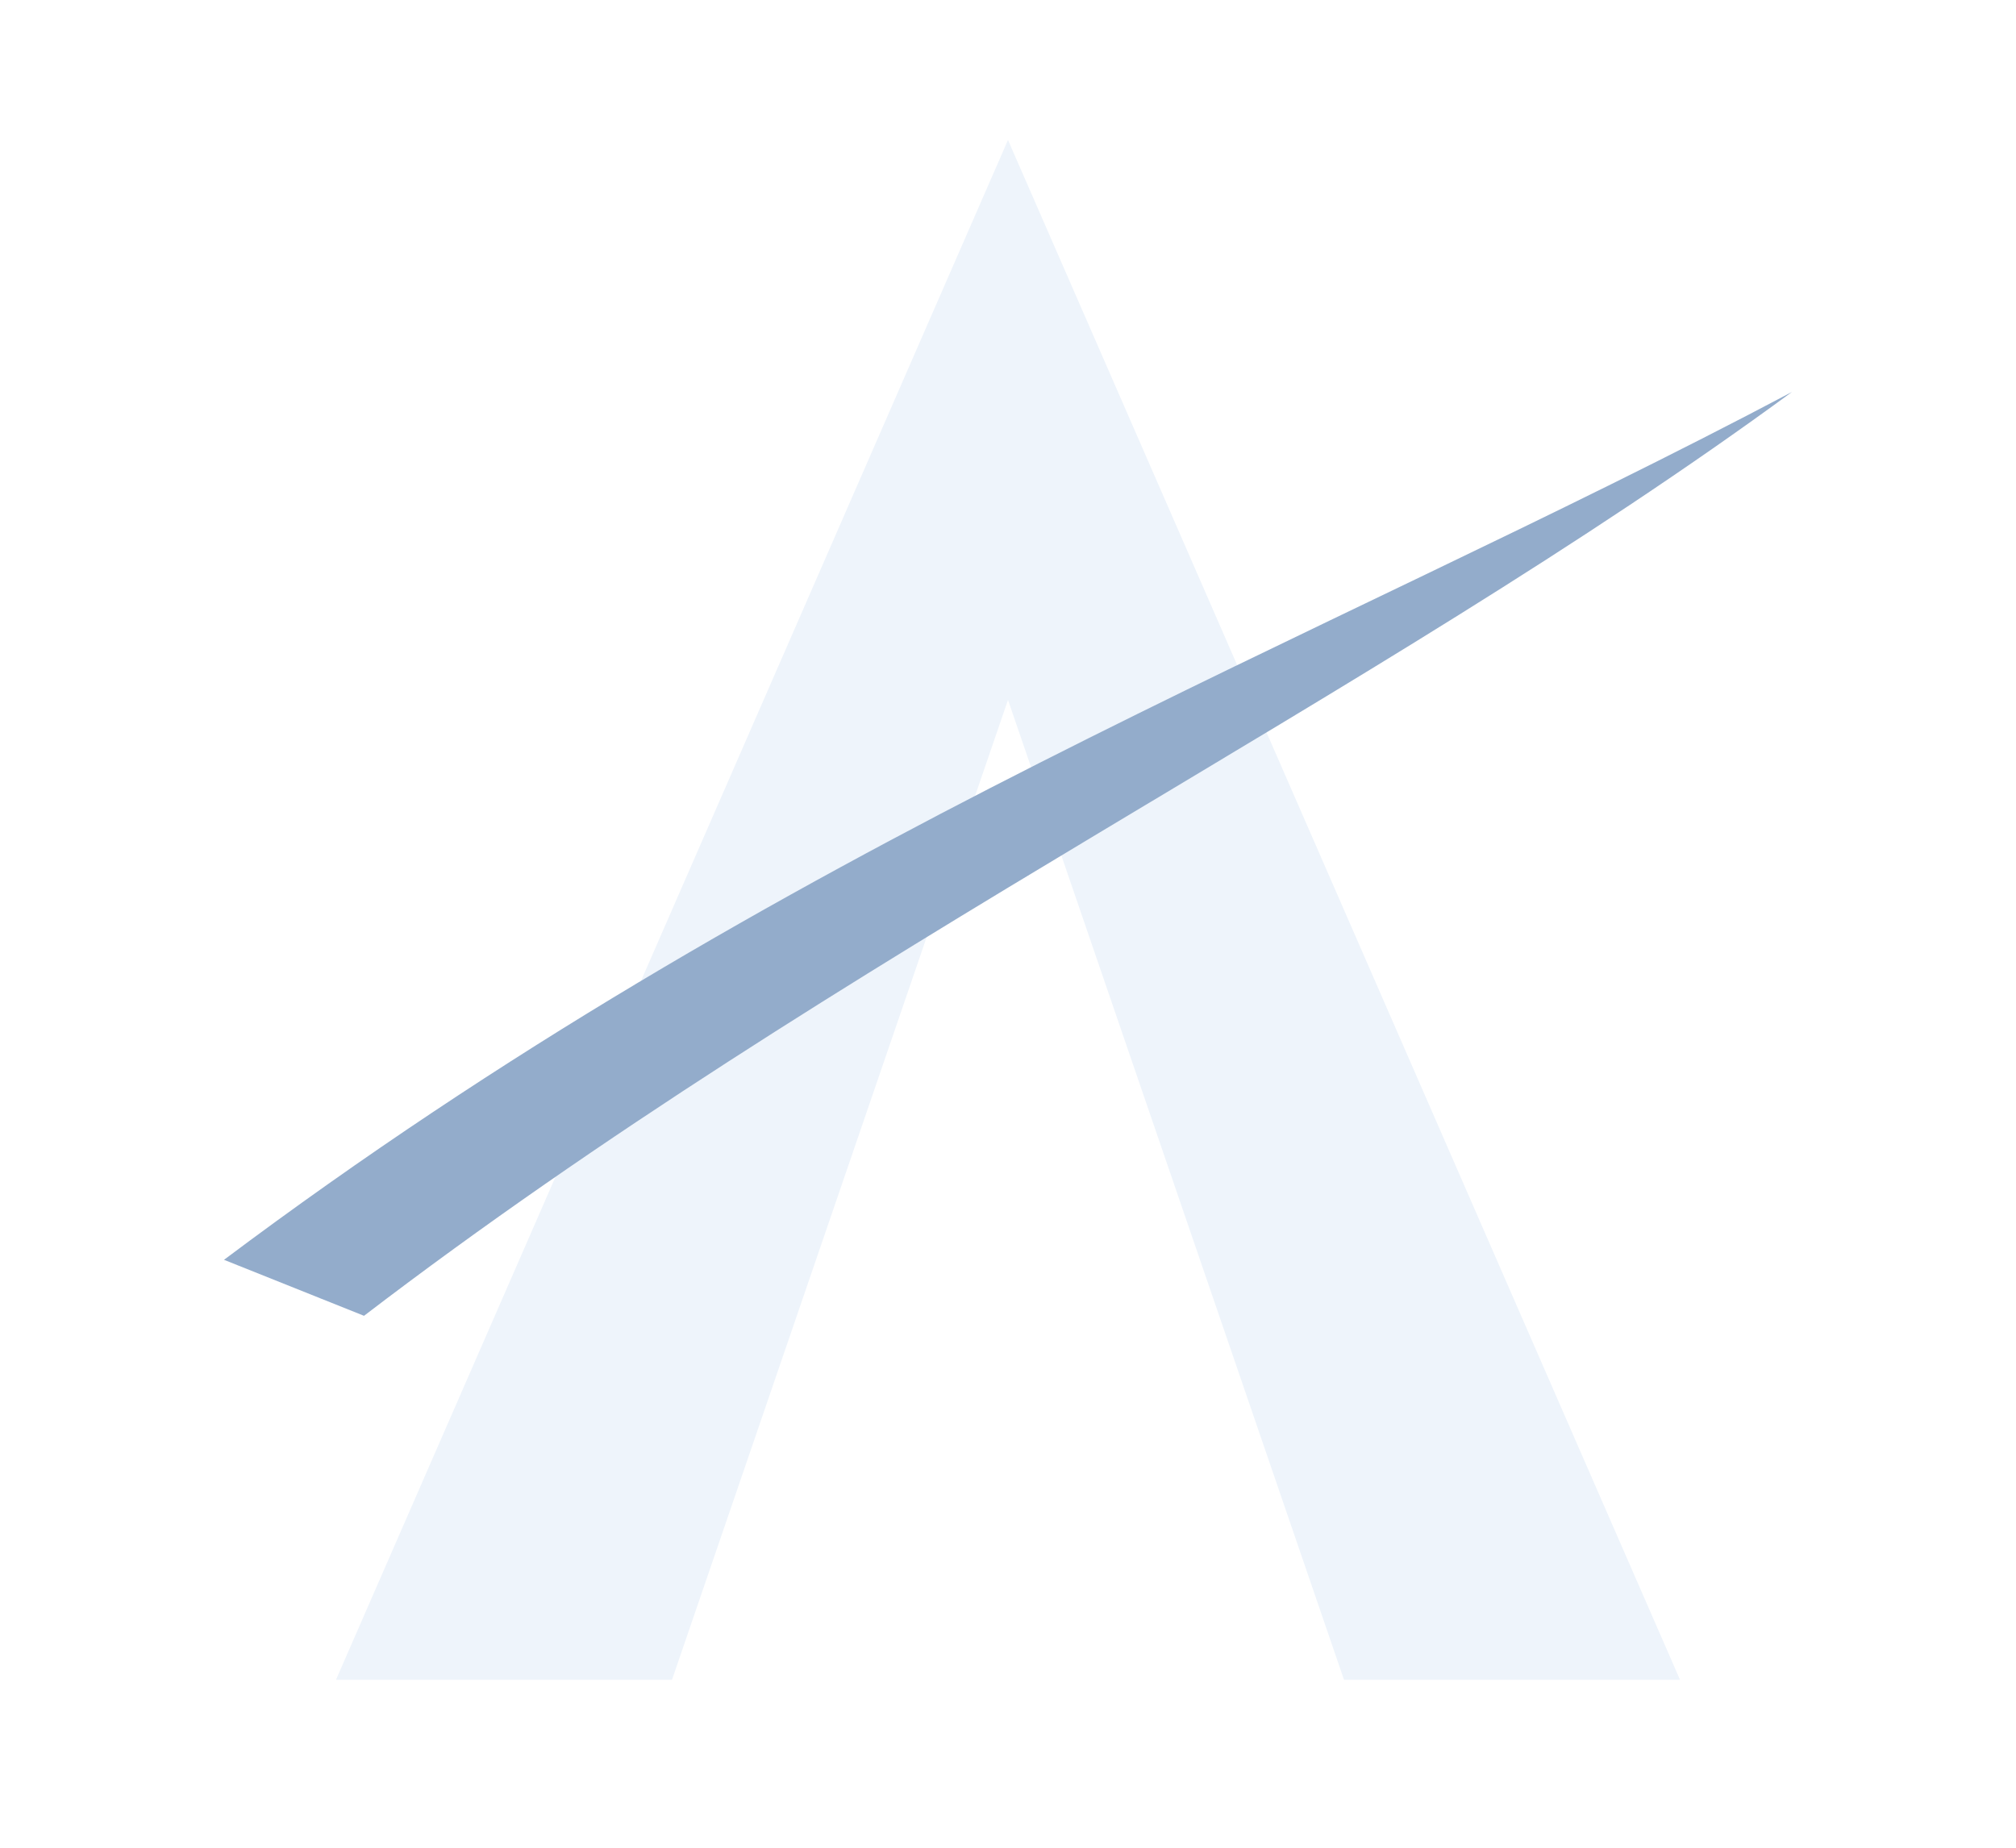
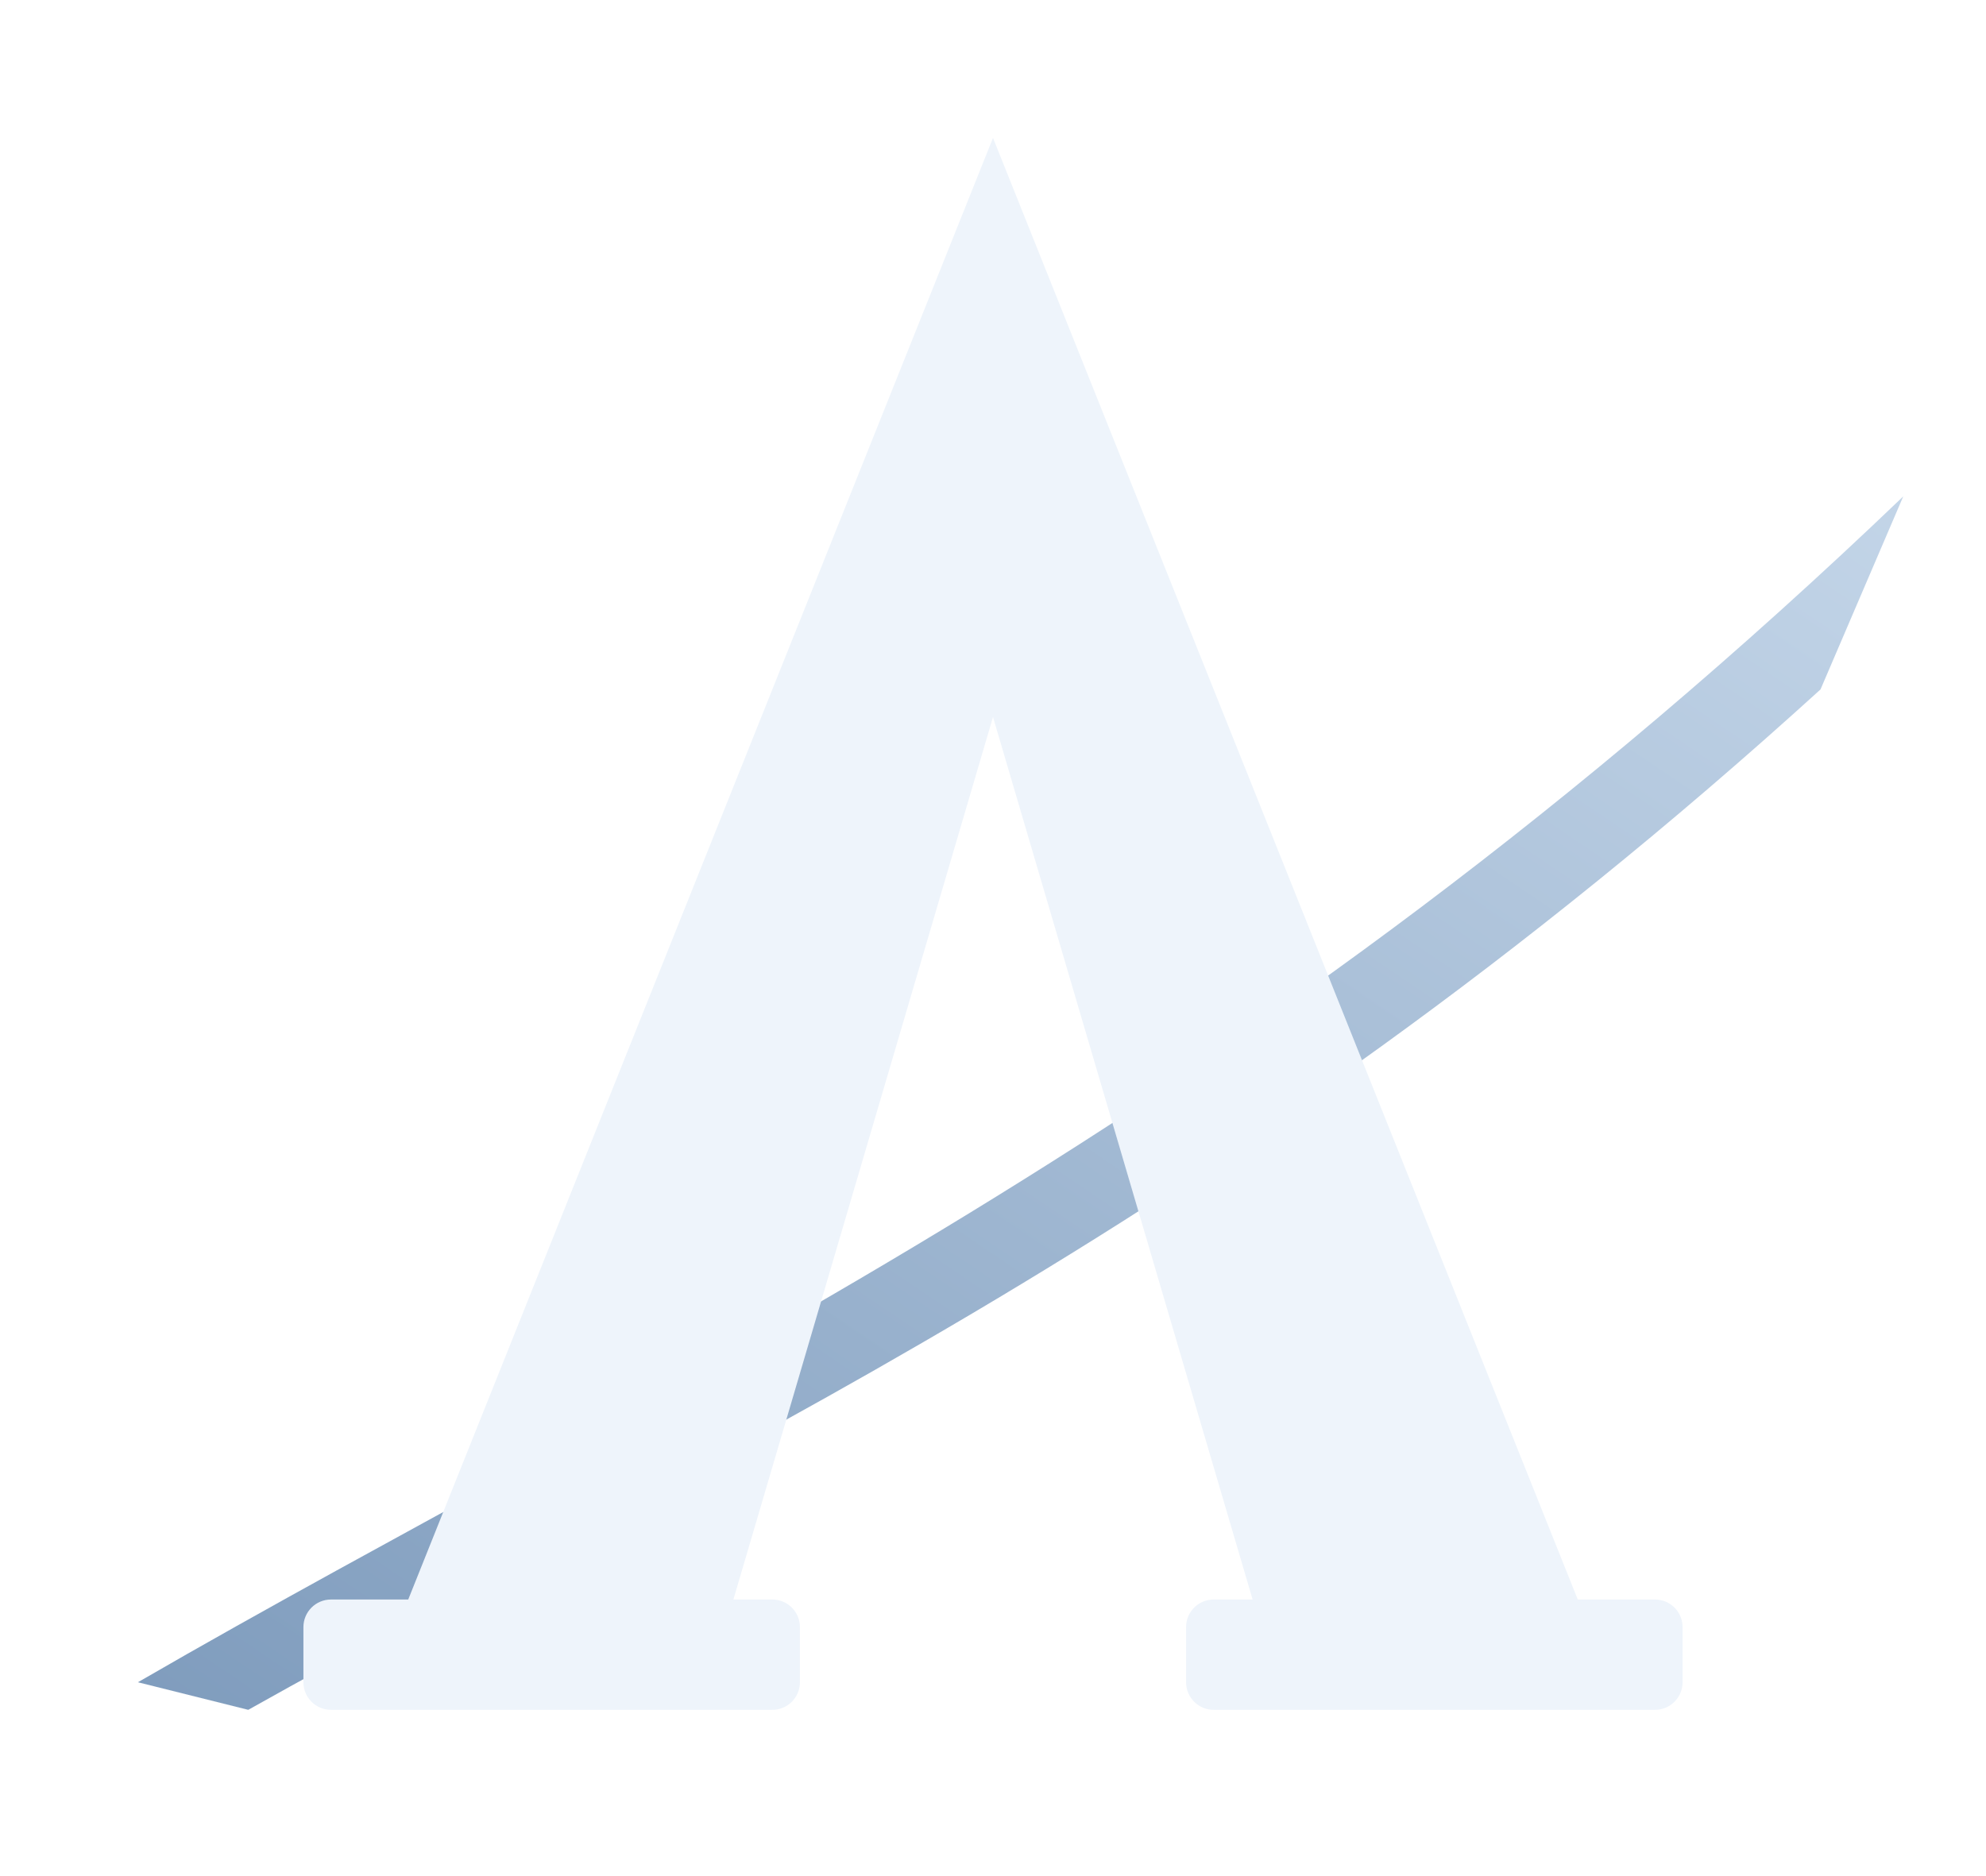
- <svg xmlns="http://www.w3.org/2000/svg" viewBox="0 0 72 66" role="img" aria-label="AeroVista mark">
-   <path fill="#eef4fb" d="M36 5 L60 60 L48 60 L36 25 L24 60 L12 60 Z" />
-   <path fill="#93accb" d="M8 45 C 28 30, 47 23, 64 14 C 49 25, 30 34, 13 47 Z" />
+ <svg xmlns="http://www.w3.org/2000/svg" viewBox="0 0 72 68" role="img" aria-label="AeroVista mark">
+   <defs>
+     <linearGradient id="swl" x1="0" y1="1" x2="1" y2="0">
+       <stop offset="0" stop-color="#7f9cbd" />
+       <stop offset="1" stop-color="#c3d5e8" />
+     </linearGradient>
+   </defs>
+   <path fill="url(#swl)" d="M5 61 C 24 50, 45 41, 69 18 L66 25 C 44 45, 25 53, 9 62 Z" />
+   <path fill="#eef4fb" d="M36 5 L58 60 L46 60 L36 26 L26 60 L14 60 Z" />
+   <rect fill="#eef4fb" x="11" y="58" width="18" height="4" rx="1" />
+   <rect fill="#eef4fb" x="43" y="58" width="18" height="4" rx="1" />
</svg>
